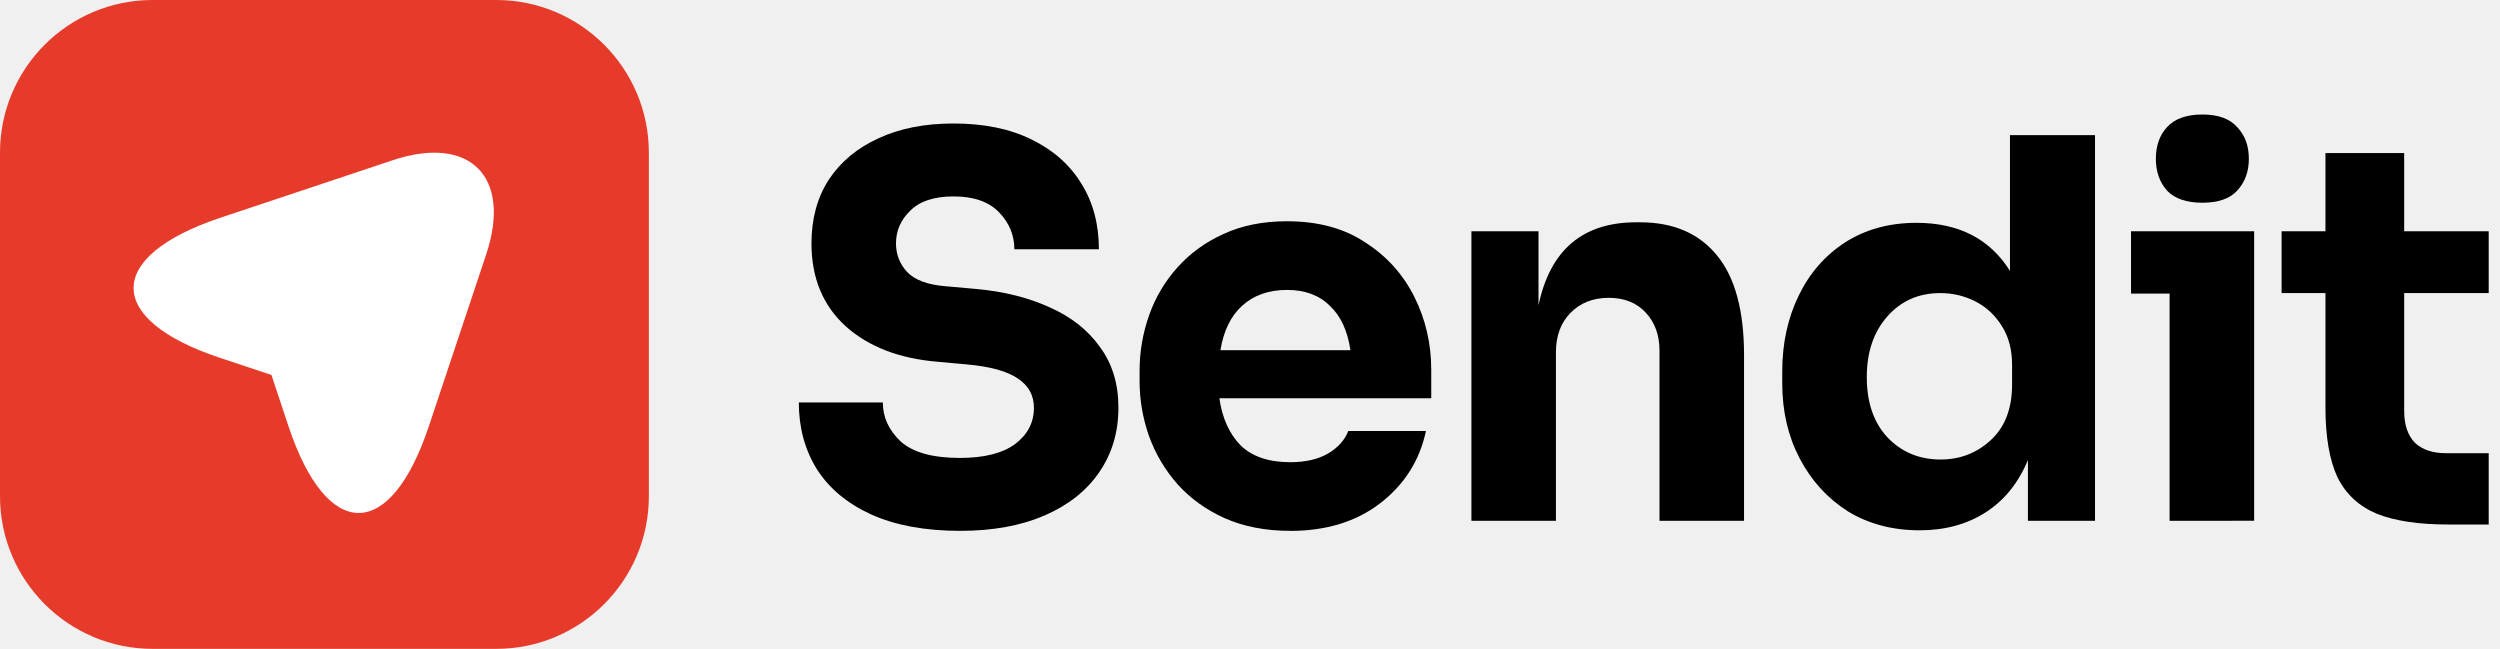
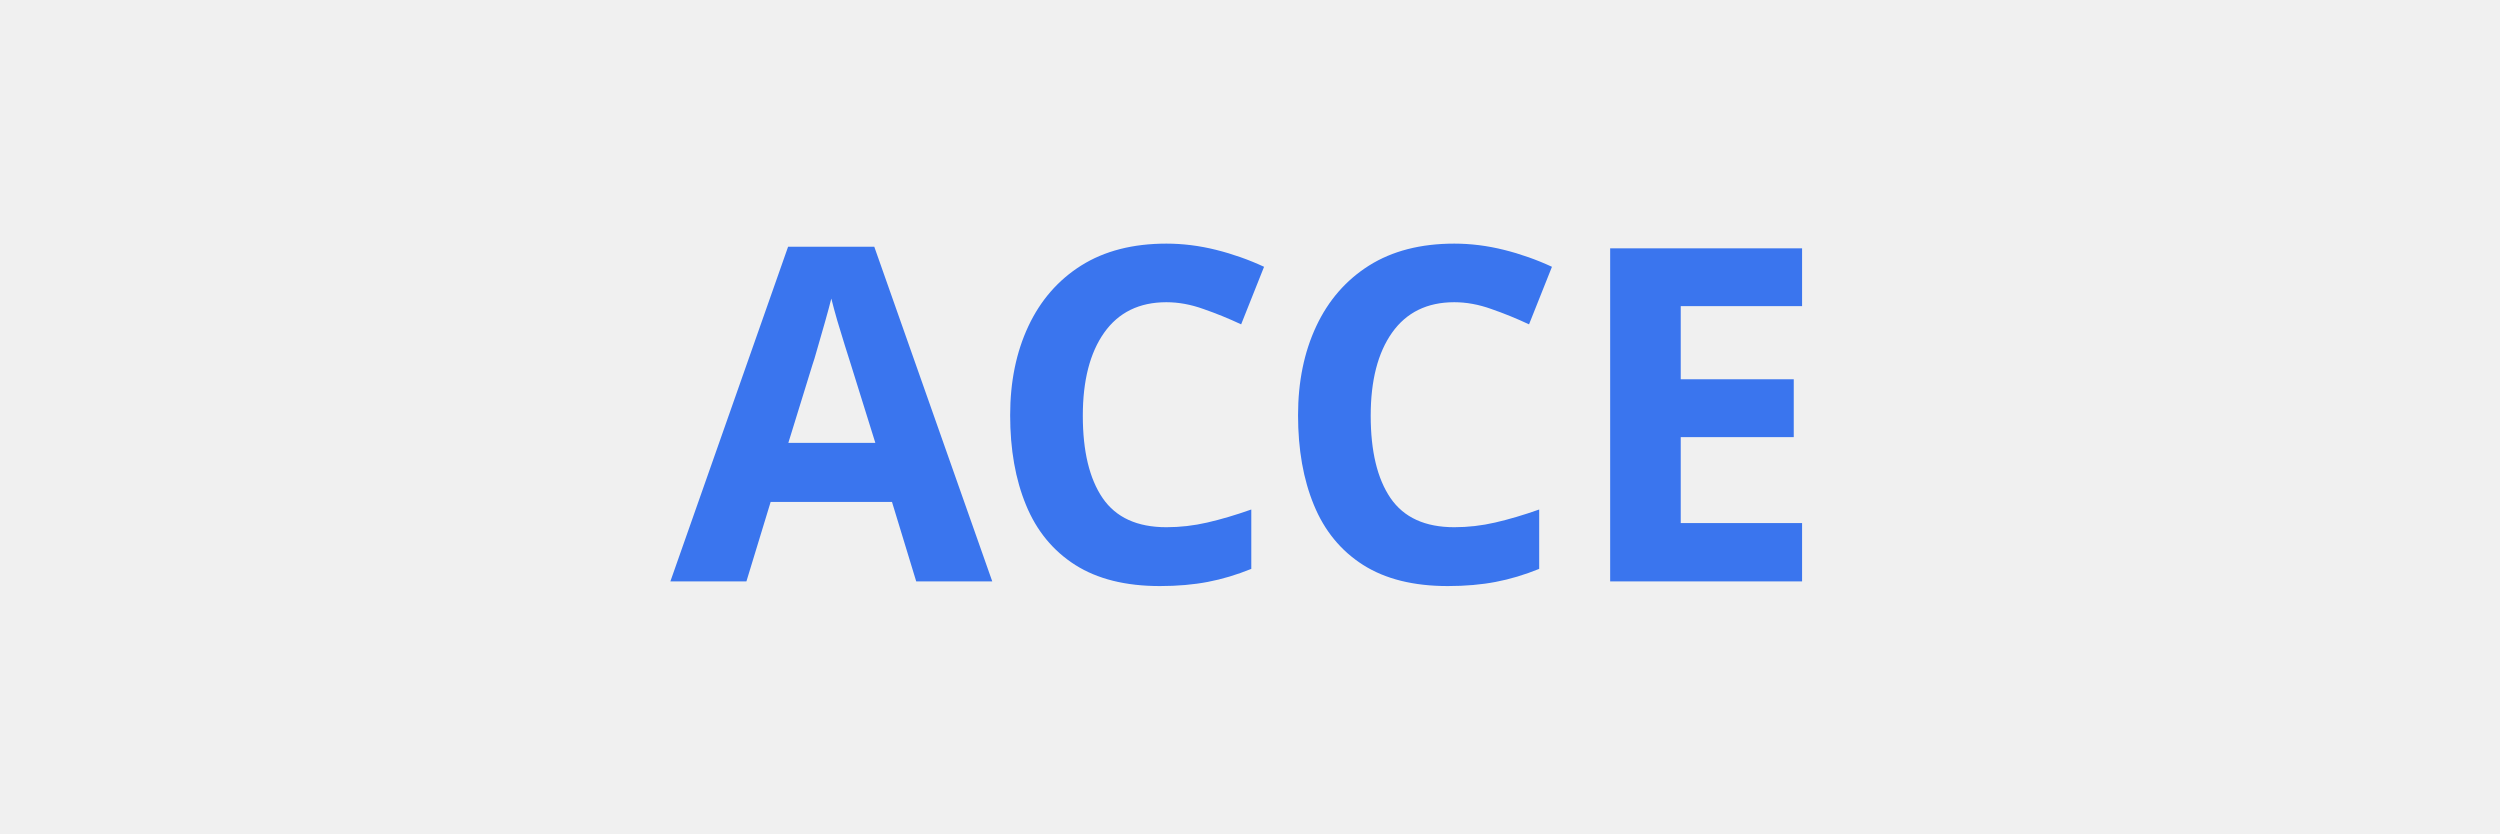
- <svg xmlns="http://www.w3.org/2000/svg" fill="none" height="34" viewBox="0 0 131 34" width="131">
-   <rect fill="#e63b2a" height="34" rx="8" width="34" />
-   <path d="m11.554 11.407 9.02-3.01c4.05-1.35 6.25.86 4.91 4.91l-3.01 9.02c-2.02 6.07-5.34 6.07-7.36 0l-.89-2.68-2.68-.89c-6.06-2.01-6.06-5.32.01-7.35z" fill="#fff" />
-   <g fill="#000">
-     <path d="m50.302 27.816c-1.827 0-3.378-.286-4.651-.858-1.255-.572-2.206-1.366-2.852-2.381-.627-1.015-.941-2.178-.941-3.488h4.402c0 .775.314 1.458.941 2.049.646.572 1.679.858 3.101.858 1.255 0 2.215-.24 2.879-.72.664-.498.997-1.135.997-1.91 0-.646-.277-1.154-.831-1.523-.554-.388-1.449-.637-2.686-.748l-1.523-.138c-2.012-.166-3.618-.784-4.817-1.855-1.2-1.089-1.8-2.538-1.8-4.347 0-1.292.304-2.409.914-3.35.627-.941 1.495-1.661 2.602-2.159 1.107-.517 2.418-.775 3.931-.775 1.587 0 2.944.277 4.07.831 1.144.554 2.021 1.329 2.63 2.326.609.978.914 2.123.914 3.433h-4.43c0-.738-.268-1.384-.803-1.938s-1.329-.831-2.381-.831c-1.015 0-1.772.249-2.27.748-.498.48-.748 1.052-.748 1.716 0 .572.194 1.071.581 1.495.406.424 1.08.674 2.021.748l1.55.138c1.476.129 2.778.452 3.904.969 1.126.498 2.002 1.19 2.63 2.076.646.868.969 1.929.969 3.184 0 1.292-.342 2.427-1.024 3.405-.664.96-1.615 1.707-2.852 2.243-1.237.535-2.713.803-4.43.803z" />
-     <path d="m67.605 27.816c-1.292 0-2.436-.222-3.433-.664-.978-.443-1.8-1.034-2.464-1.772-.664-.757-1.163-1.597-1.495-2.519-.332-.941-.498-1.901-.498-2.879v-.554c0-.997.166-1.966.498-2.907s.831-1.781 1.495-2.519c.664-.738 1.467-1.32 2.409-1.744.96-.443 2.067-.664 3.322-.664 1.624 0 2.99.369 4.097 1.107 1.126.72 1.984 1.67 2.575 2.852.591 1.181.886 2.455.886 3.821v1.495h-11.102c.148 1.034.517 1.855 1.107 2.464.609.591 1.477.886 2.602.886.794 0 1.449-.148 1.966-.443.535-.314.895-.711 1.08-1.19h4.07c-.332 1.55-1.135 2.815-2.409 3.793-1.255.96-2.824 1.44-4.707 1.44zm-.166-12.624c-.96 0-1.744.277-2.353.831-.591.535-.969 1.31-1.135 2.326h6.811c-.148-1.015-.507-1.79-1.08-2.326-.554-.554-1.301-.831-2.243-.831z" />
-     <path d="m77.102 27.29v-15.171h3.516v3.876c.609-2.898 2.316-4.347 5.122-4.347h.194c1.753 0 3.101.581 4.042 1.744.941 1.144 1.412 2.889 1.412 5.232v8.665h-4.43v-8.915c0-.812-.24-1.477-.72-1.993-.48-.517-1.126-.775-1.938-.775-.831 0-1.504.268-2.021.803-.498.517-.748 1.2-.748 2.049v8.832z" />
-     <path d="m100.588 27.788c-1.421 0-2.676-.332-3.765-.997-1.071-.683-1.91-1.606-2.519-2.768-.609-1.163-.914-2.473-.914-3.931v-.637c0-1.458.286-2.778.858-3.959.572-1.181 1.384-2.113 2.436-2.796 1.071-.683 2.316-1.024 3.737-1.024 2.215 0 3.849.84 4.901 2.519v-7.115h4.457v20.21h-3.516v-3.184c-.498 1.2-1.237 2.113-2.215 2.741-.978.628-2.132.941-3.461.941zm1.108-3.71c1.015 0 1.892-.341 2.63-1.024s1.107-1.652 1.107-2.907v-1.024c0-.794-.175-1.467-.526-2.021-.35-.572-.812-1.006-1.384-1.301-.572-.295-1.19-.443-1.855-.443-1.126 0-2.049.406-2.768 1.218-.72.812-1.08 1.873-1.08 3.184 0 1.329.36 2.381 1.08 3.156.738.775 1.67 1.163 2.796 1.163z" />
-     <path d="m115.403 10.623c-.83 0-1.448-.212-1.854-.637-.388-.443-.582-.997-.582-1.661 0-.683.194-1.237.582-1.661.406-.443 1.024-.664 1.854-.664.831 0 1.44.221 1.828.664.406.425.609.978.609 1.661 0 .664-.203 1.218-.609 1.661-.388.425-.997.637-1.828.637zm-1.716 16.666v-11.905h-2.021v-3.267h6.451v15.171z" />
-     <path d="m128.277 27.484c-1.532 0-2.769-.185-3.71-.554-.941-.388-1.634-1.024-2.077-1.91-.424-.904-.636-2.123-.636-3.654v-6.008h-2.298v-3.239h2.298v-4.097h4.125v4.097h4.429v3.239h-4.429v6.174c0 .72.184 1.274.553 1.661.388.369.933.554 1.634.554h2.242v3.737z" />
-   </g>
+ <svg xmlns="http://www.w3.org/2000/svg" width="150" height="50">
+   <text x="50%" y="50%" dominant-baseline="middle" text-anchor="middle" font-family="Sora, sans-serif" font-size="28" font-weight="bold" fill="#3A75EE">
+     ACCE
+   </text>
</svg>
